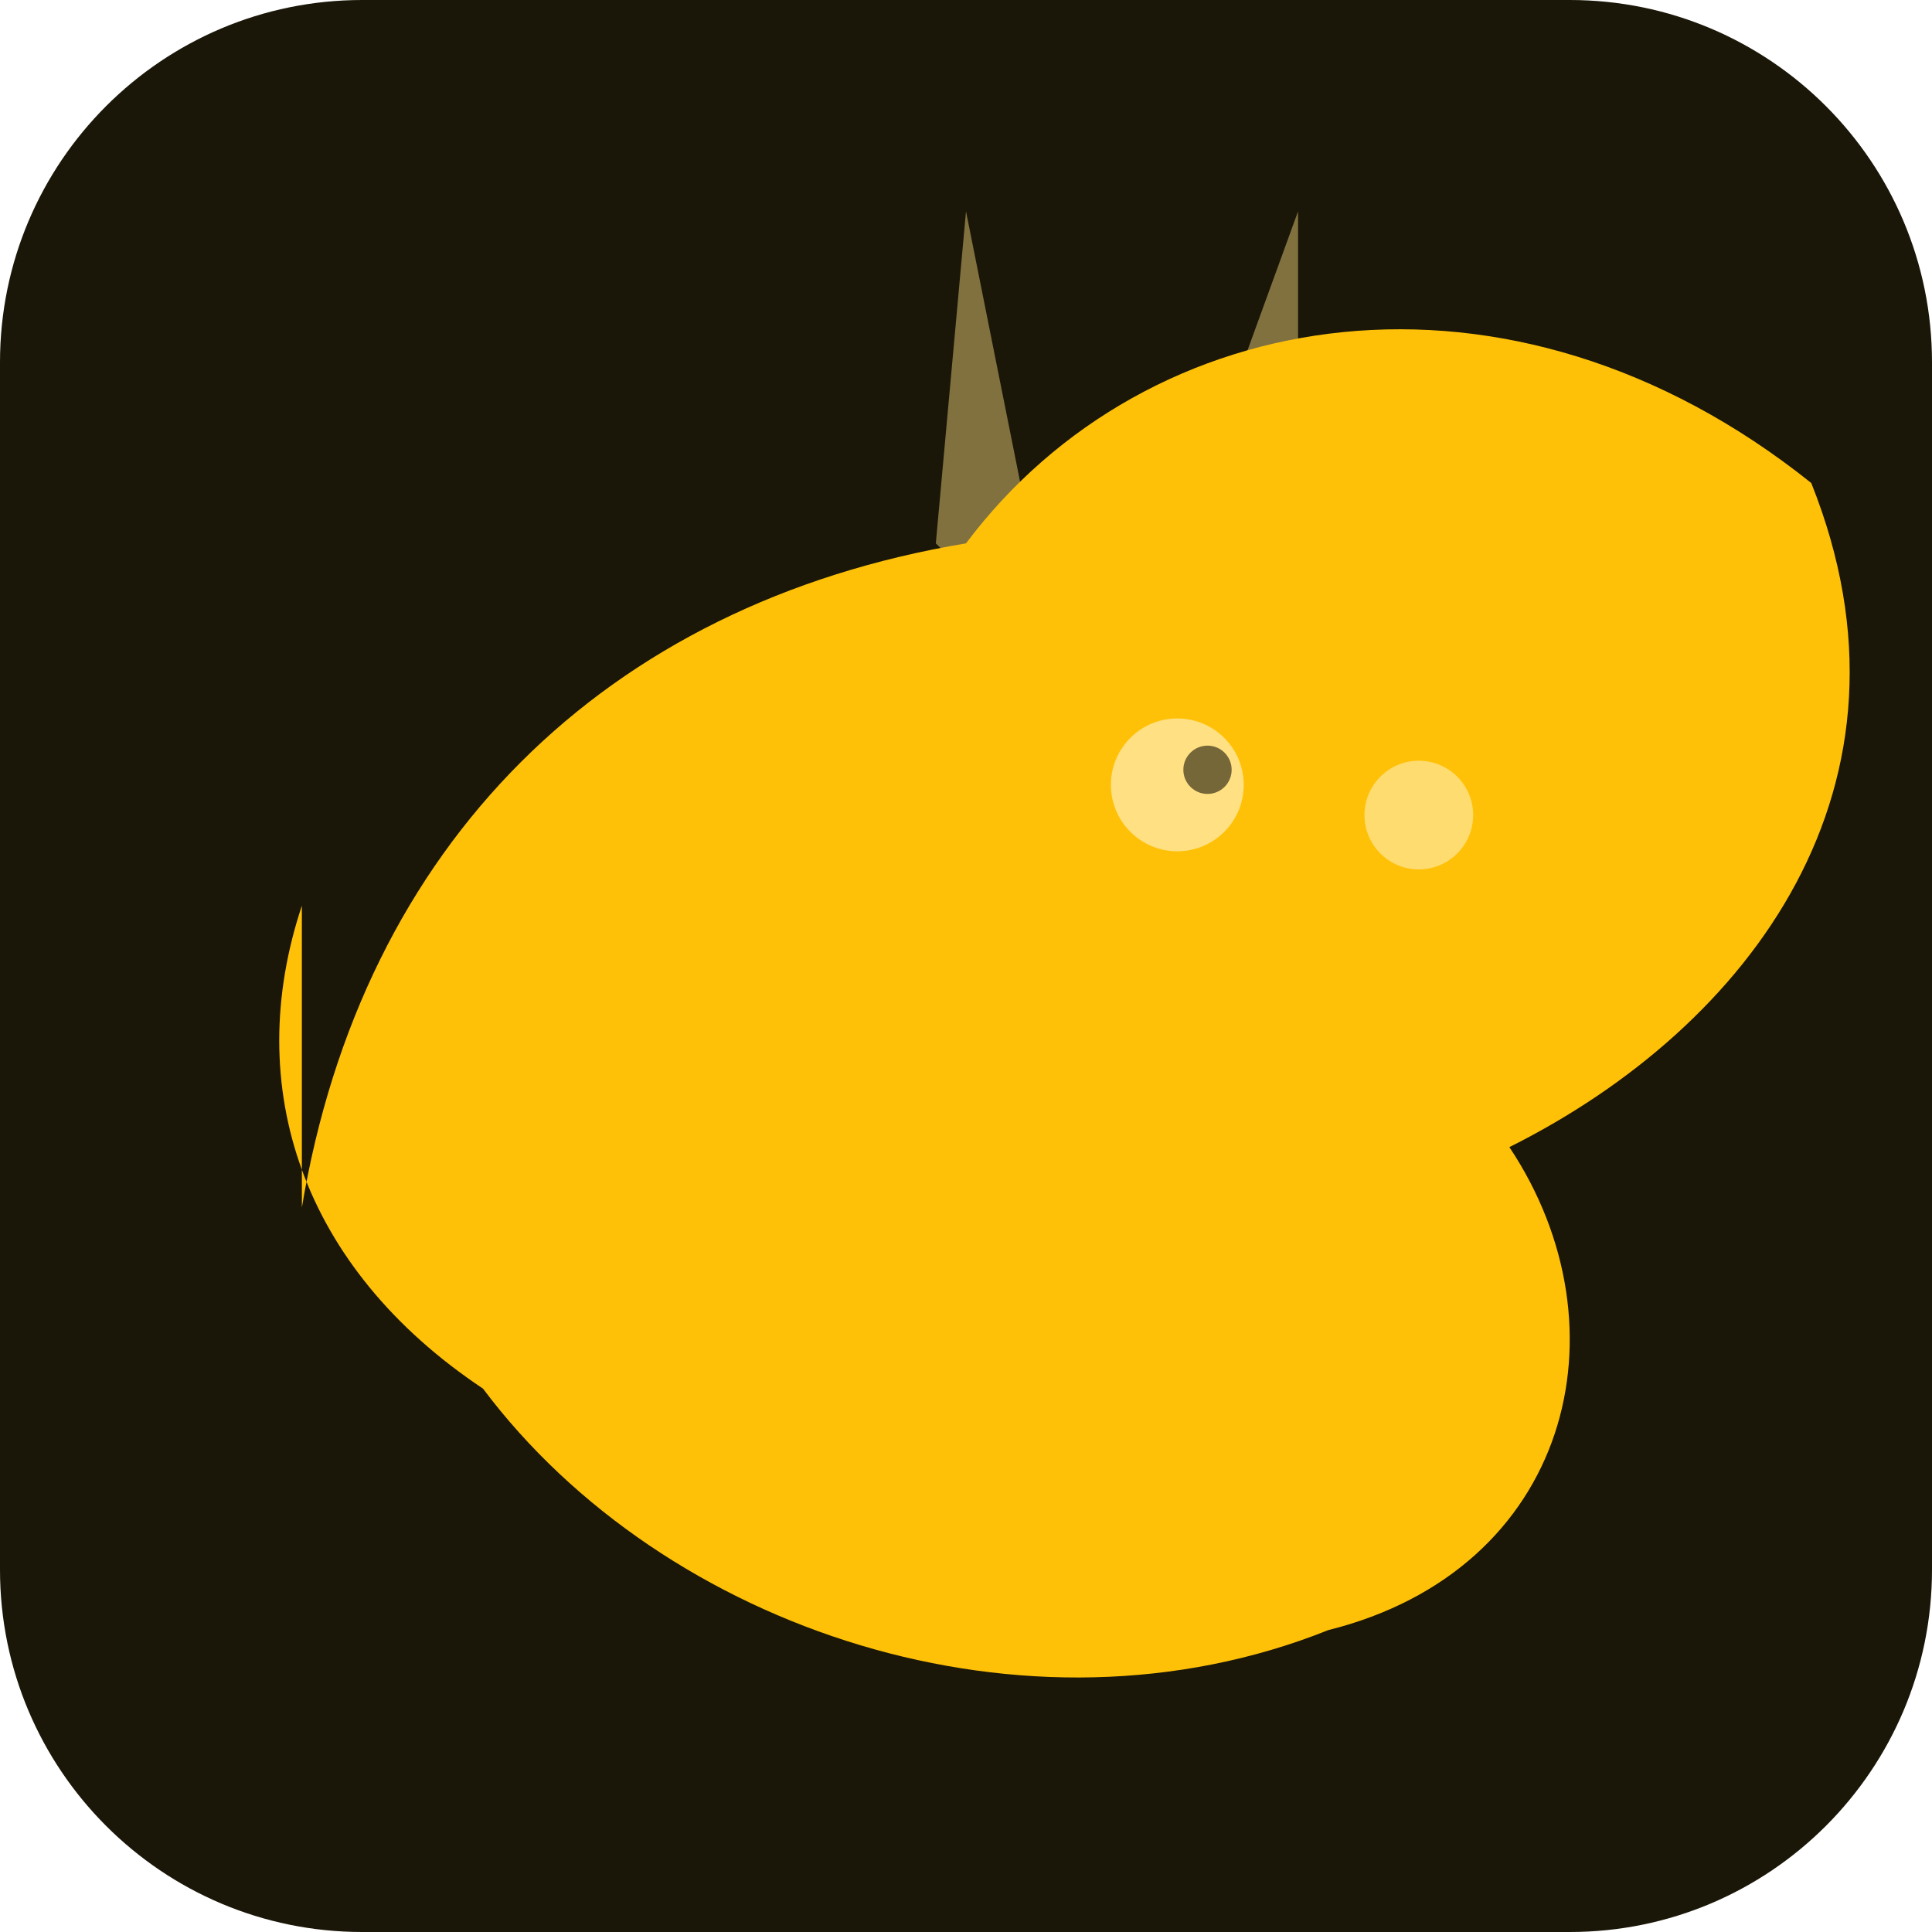
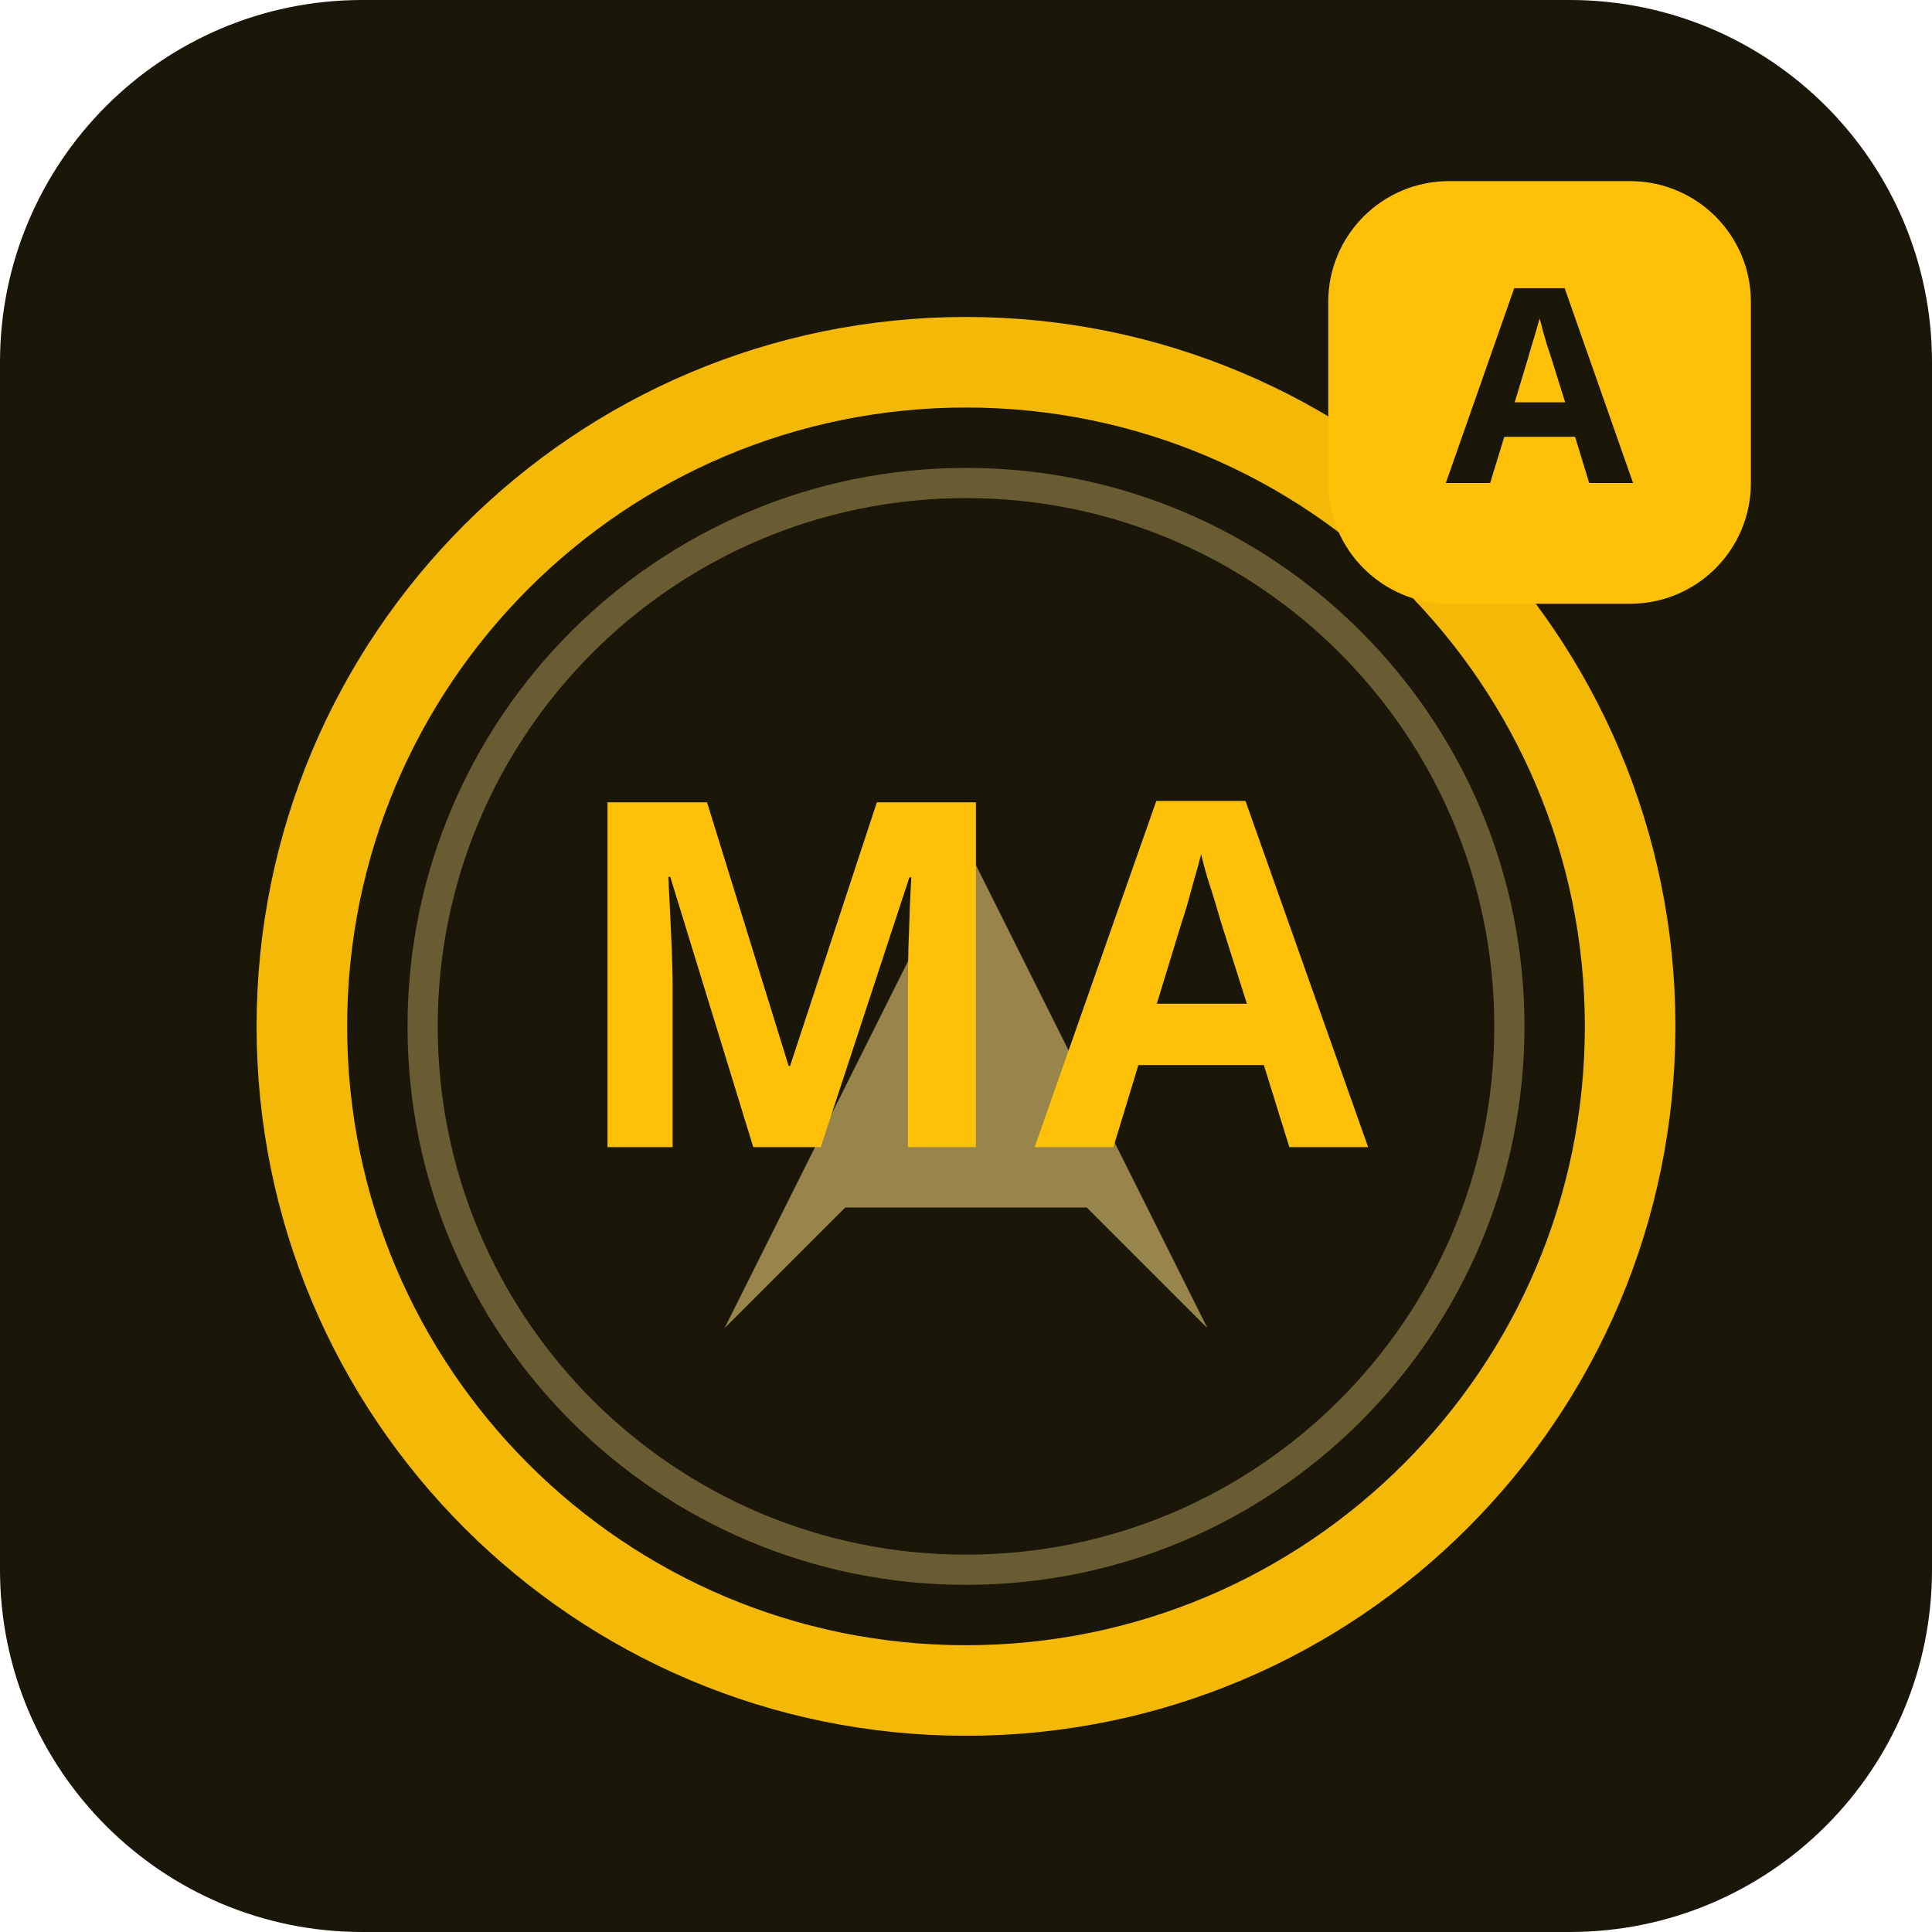
<svg xmlns="http://www.w3.org/2000/svg" viewBox="0 0 64 64" role="img" aria-label="Malleocephalus">
  <rect width="64" height="64" rx="12" fill="#1a1608" />
-   <path fill="#ffe082" opacity="0.45" d="M31 18 L32 7 L35 22 Z" />
-   <path fill="#ffe082" opacity="0.45" d="M39 18 L43 7 L43 22 Z" />
-   <path fill="#ffc107" d="M10 40c2-12 10-20 22-22 6-8 18-10 28-2 4 10-2 18-10 22 4 6 2 14-6 16-10 4-22 0-28-8-6-4-8-10-6-16z" />
-   <path fill="#ffc107" opacity="0.55" d="M18 44c4 4 10 6 16 4 4-2 6-6 4-10-6 2-12 2-20 6z" />
-   <circle cx="39" cy="26" r="2.2" fill="#ffe082" />
-   <circle cx="47" cy="27" r="1.8" fill="#ffe082" opacity="0.85" />
-   <circle cx="40" cy="25.5" r="0.8" fill="#1a1608" opacity="0.6" />
+   <circle cx="32" cy="34" r="22" fill="none" stroke="#ffc107" stroke-width="3" opacity="0.95" />
+   <circle cx="32" cy="34" r="18" fill="#1a1608" stroke="#ffe082" stroke-width="1" opacity="0.35" />
+   <path fill="#ffe082" opacity="0.55" d="M24 44 L32 28 L40 44 L36 40 L28 40 Z" />
+   <text x="32" y="38" text-anchor="middle" font-family="Rajdhani,Segoe UI,sans-serif" font-size="16" font-weight="700" fill="#ffc107" letter-spacing="0.5">MA</text>
+   <rect x="44" y="6" width="14" height="14" rx="4" fill="#ffc107" />
+   <text x="51.0" y="16" text-anchor="middle" font-family="Rajdhani,Segoe UI,sans-serif" font-size="9" font-weight="700" fill="#1a1608">A</text>
</svg>
